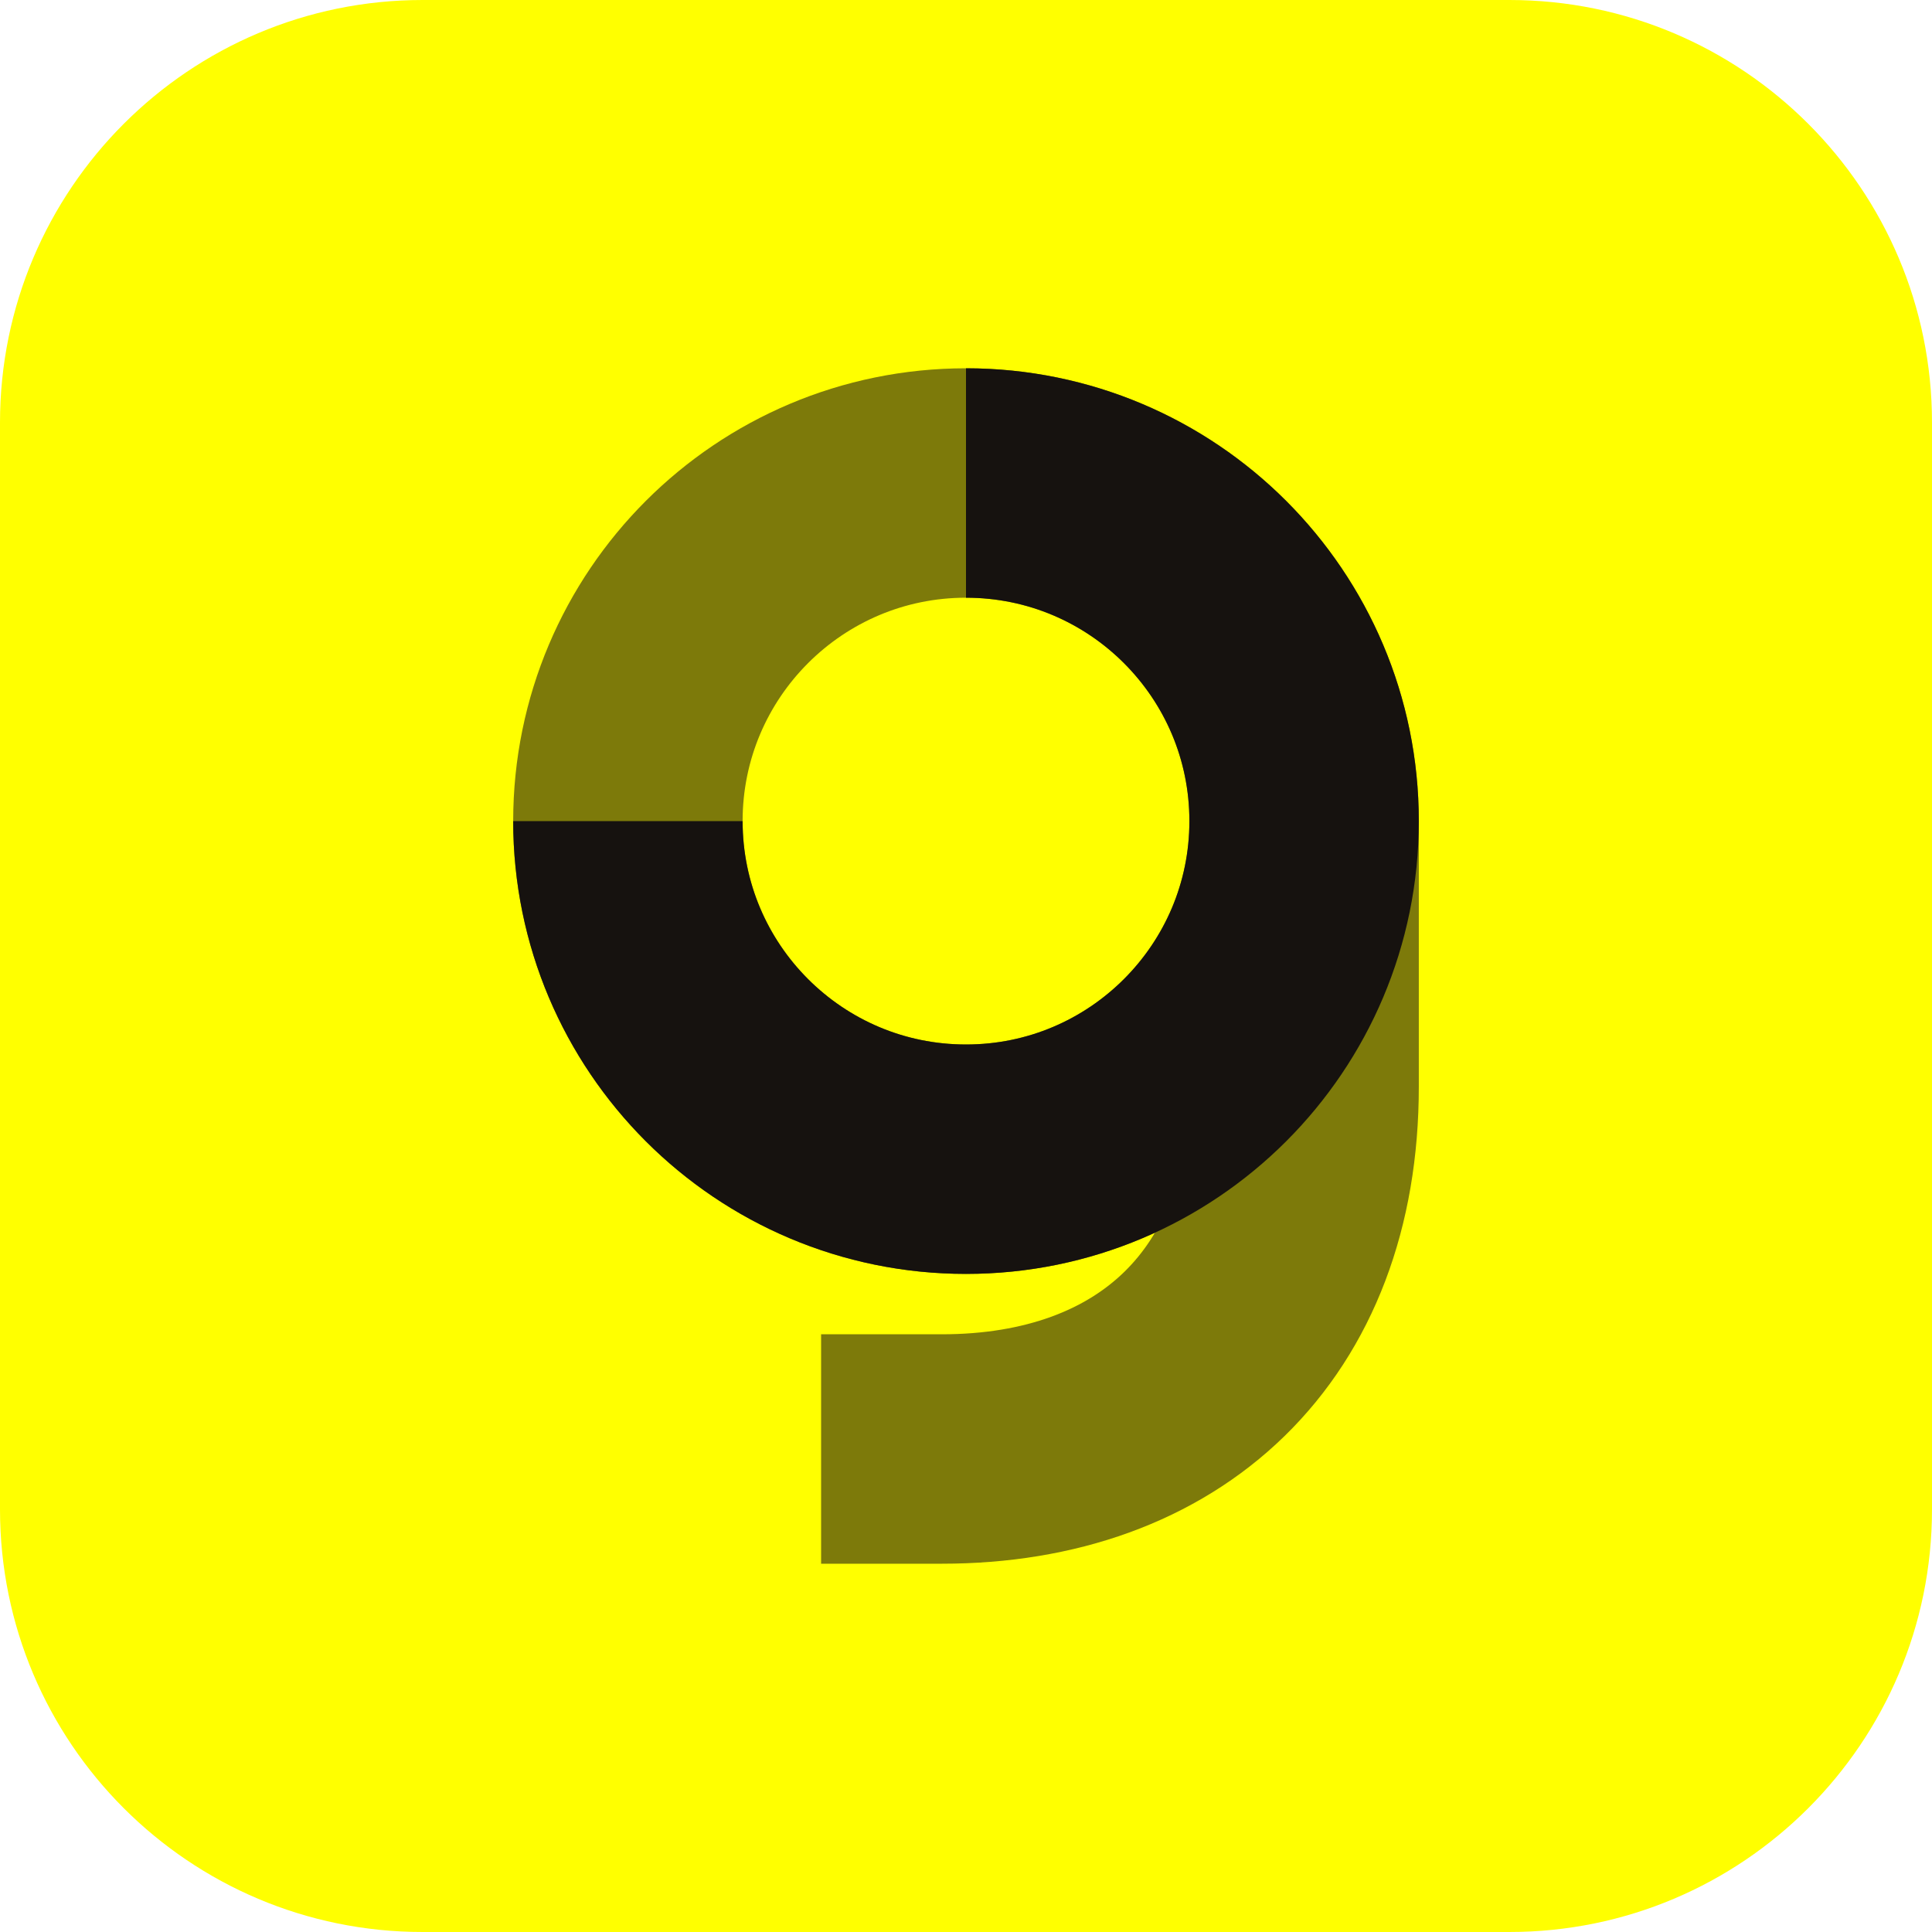
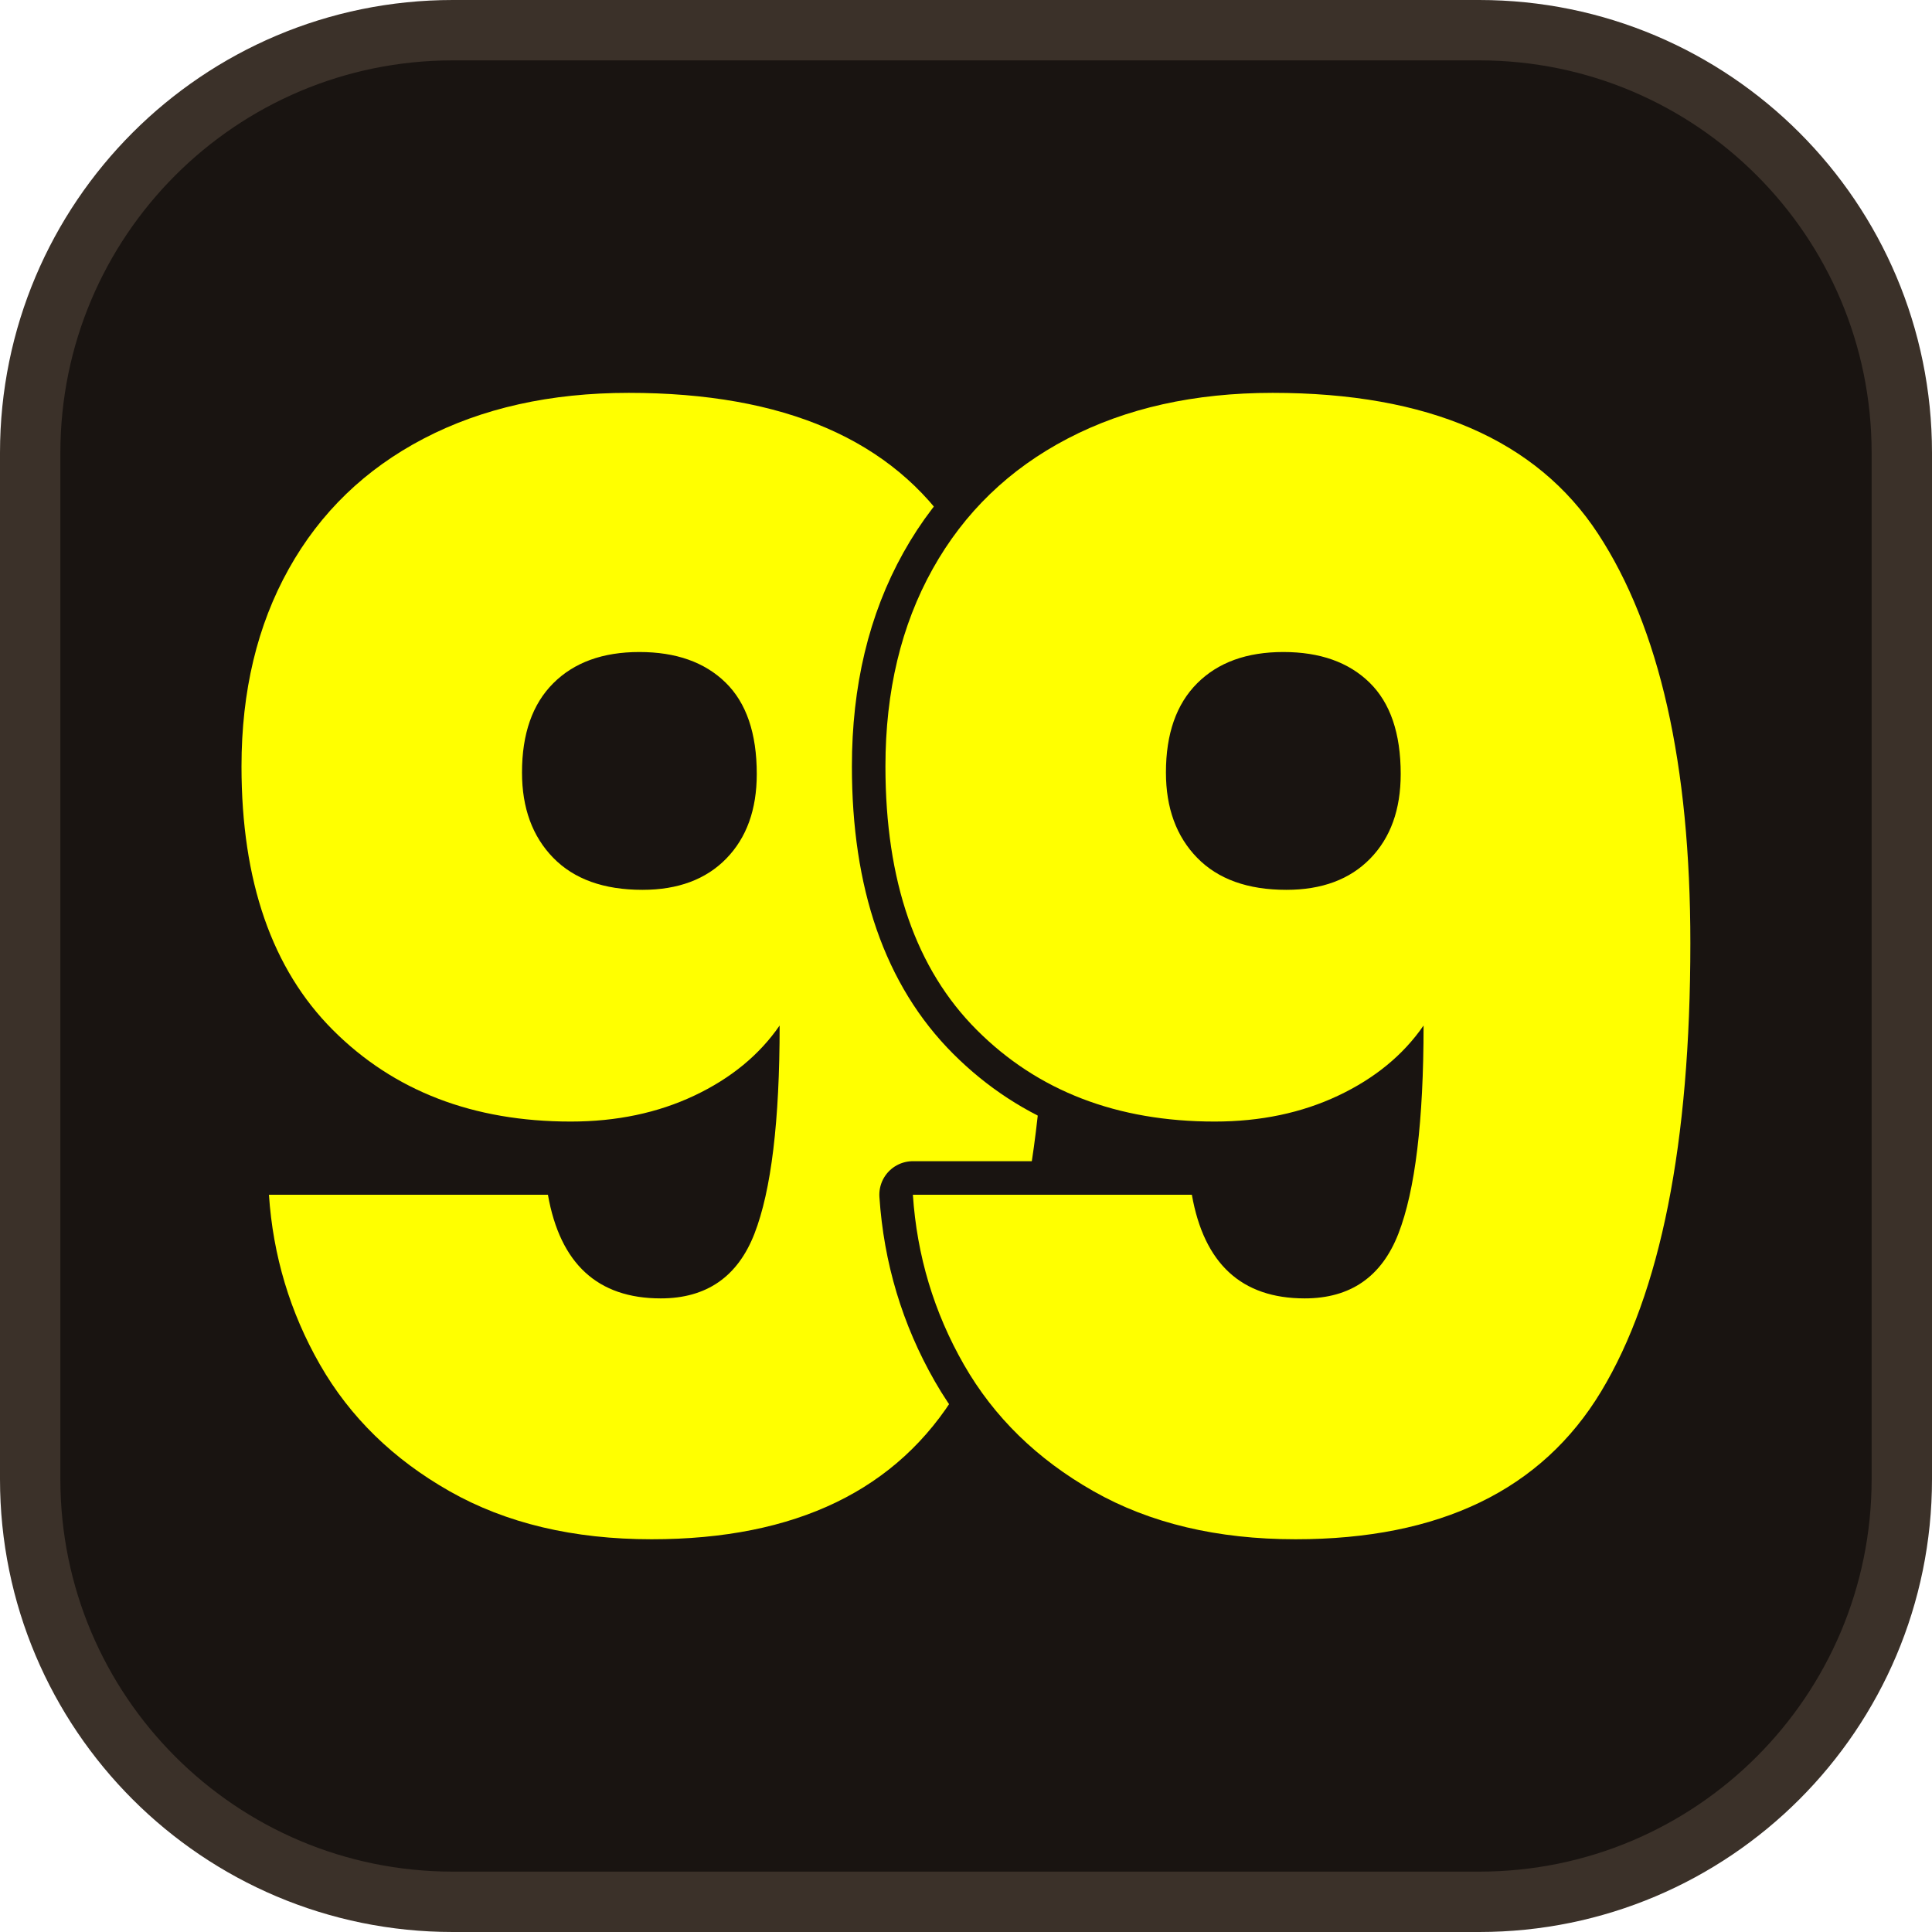
<svg xmlns="http://www.w3.org/2000/svg" viewBox="0 0 64 64">
-   <rect width="64" height="64" rx="14" fill="#ffff00" />
-   <g transform="translate(6.4 6.4) scale(.8)" fill="none" stroke-width="9.5">
-     <circle cx="32" cy="26" r="14" stroke="#7d7a0a" />
-     <path d="M46 26V37c0 9.5-6 15-15 15h-5" stroke="#7d7a0a" />
-     <path d="M32 12A14 14 0 1 1 18.00 26.00" stroke="#16120f" />
+   <rect x="1" y="1" width="62" height="62" rx="14" fill="#191411" stroke="#3b3129" stroke-width="2" />
+   <g transform="translate(8 50.9899) scale(0.0505 -0.0505)">
+     <path d="M316 153Q361 153 377.5 195.5Q394 238 394 332Q374 303 338.0 286.0Q302 269 257 269Q161 269 101.0 329.0Q41 389 41 502Q41 576 72.0 631.5Q103 687 160.5 717.0Q218 747 295 747Q448 747 508.5 654.5Q569 562 569 386Q569 189 510.5 92.0Q452 -5 310 -5Q233 -5 177.5 26.5Q122 58 92.5 109.5Q63 161 59 221H242Q254 153 316 153ZM379 497Q379 537 358.5 557.0Q338 577 302 577Q266 577 245.5 556.5Q225 536 225 498Q225 463 245.5 442.0Q266 421 304 421Q339 421 359.0 441.5Q379 462 379 497Z" transform="translate(-41 5)" fill="#ffff00" />
+     <path d="M316 153Q361 153 377.5 195.5Q394 238 394 332Q374 303 338.0 286.0Q302 269 257 269Q161 269 101.0 329.0Q41 389 41 502Q41 576 72.0 631.5Q103 687 160.5 717.0Q218 747 295 747Q448 747 508.5 654.5Q569 562 569 386Q569 189 510.5 92.0Q452 -5 310 -5Q233 -5 177.5 26.5Q122 58 92.5 109.5Q63 161 59 221H242Q254 153 316 153ZM379 497Q379 537 358.5 557.0Q338 577 302 577Q266 577 245.5 556.5Q225 536 225 498Q225 463 245.5 442.0Q266 421 304 421Q339 421 359.0 441.5Q379 462 379 497Z" transform="translate(381.4 5)" fill="#191411" stroke="#191411" stroke-width="44" stroke-linejoin="round" />
+     <path d="M316 153Q361 153 377.5 195.5Q394 238 394 332Q374 303 338.0 286.0Q302 269 257 269Q161 269 101.0 329.0Q41 389 41 502Q41 576 72.0 631.5Q103 687 160.5 717.0Q218 747 295 747Q448 747 508.5 654.5Q569 562 569 386Q569 189 510.5 92.0Q452 -5 310 -5Q233 -5 177.5 26.5Q122 58 92.5 109.5Q63 161 59 221H242Q254 153 316 153ZM379 497Q379 537 358.5 557.0Q338 577 302 577Q266 577 245.5 556.5Q225 536 225 498Q225 463 245.5 442.0Q266 421 304 421Q339 421 359.0 441.5Q379 462 379 497Z" transform="translate(381.4 5)" fill="#ffff00" />
  </g>
</svg>
